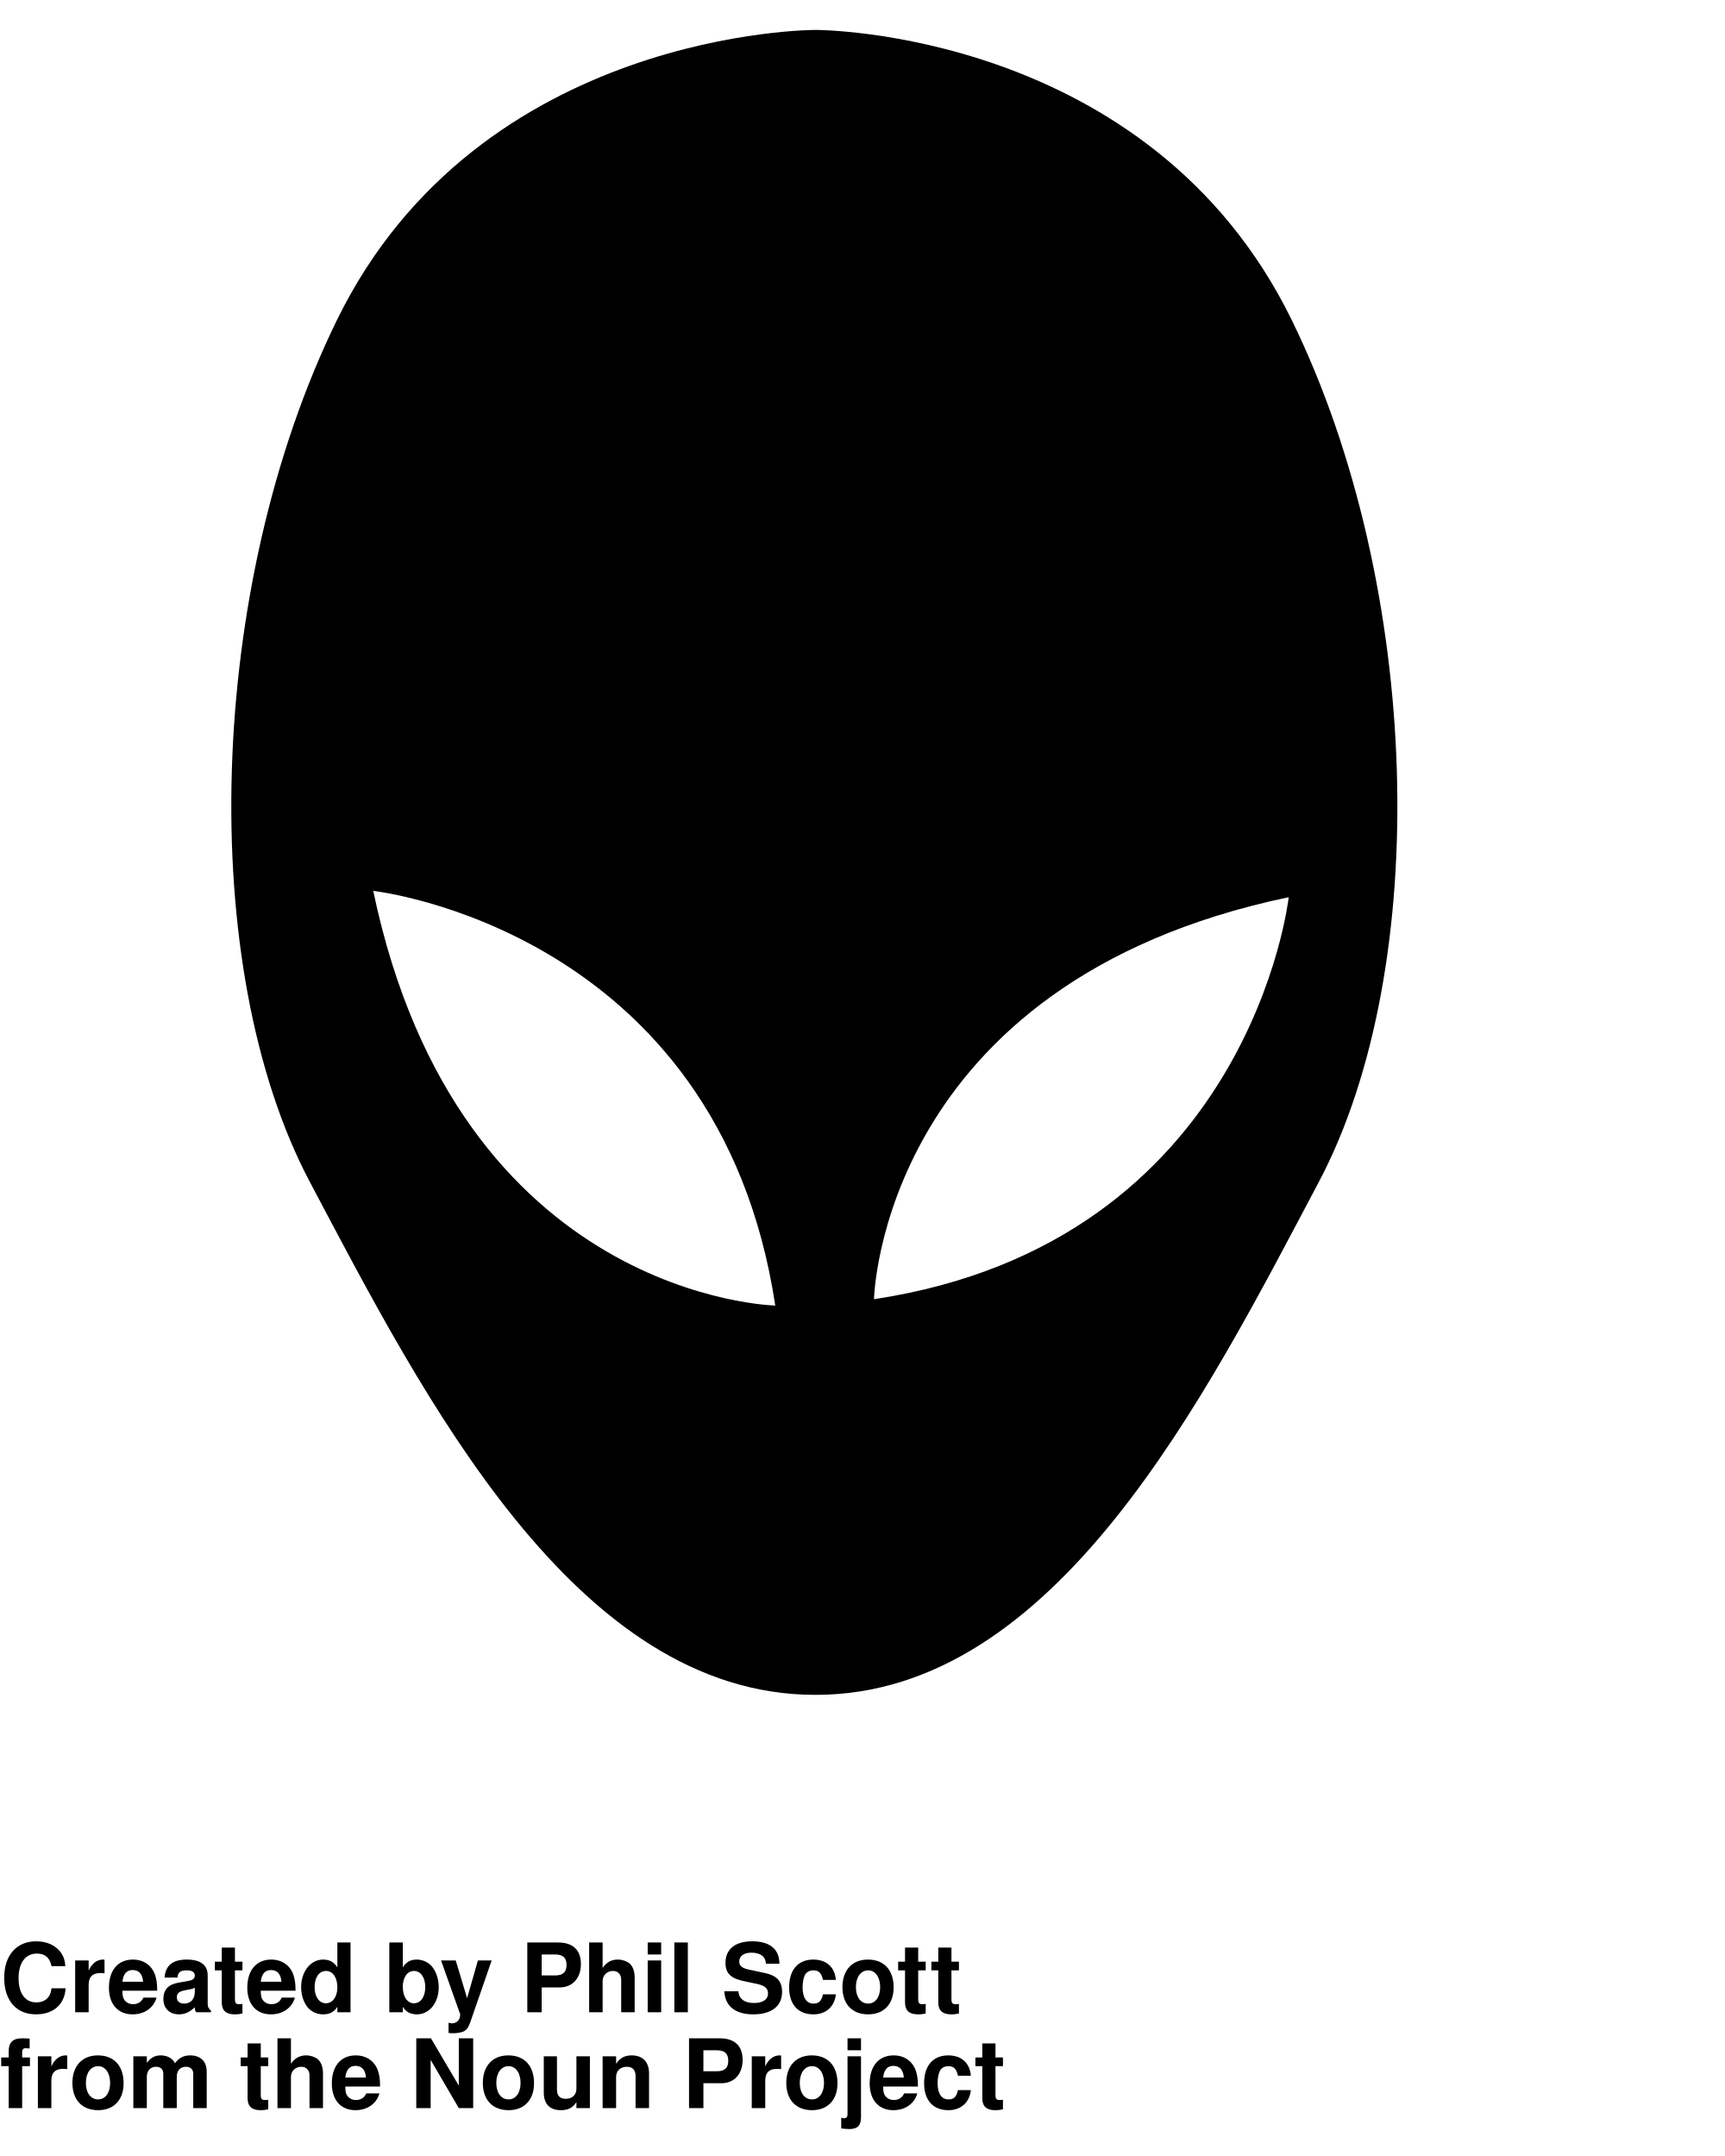
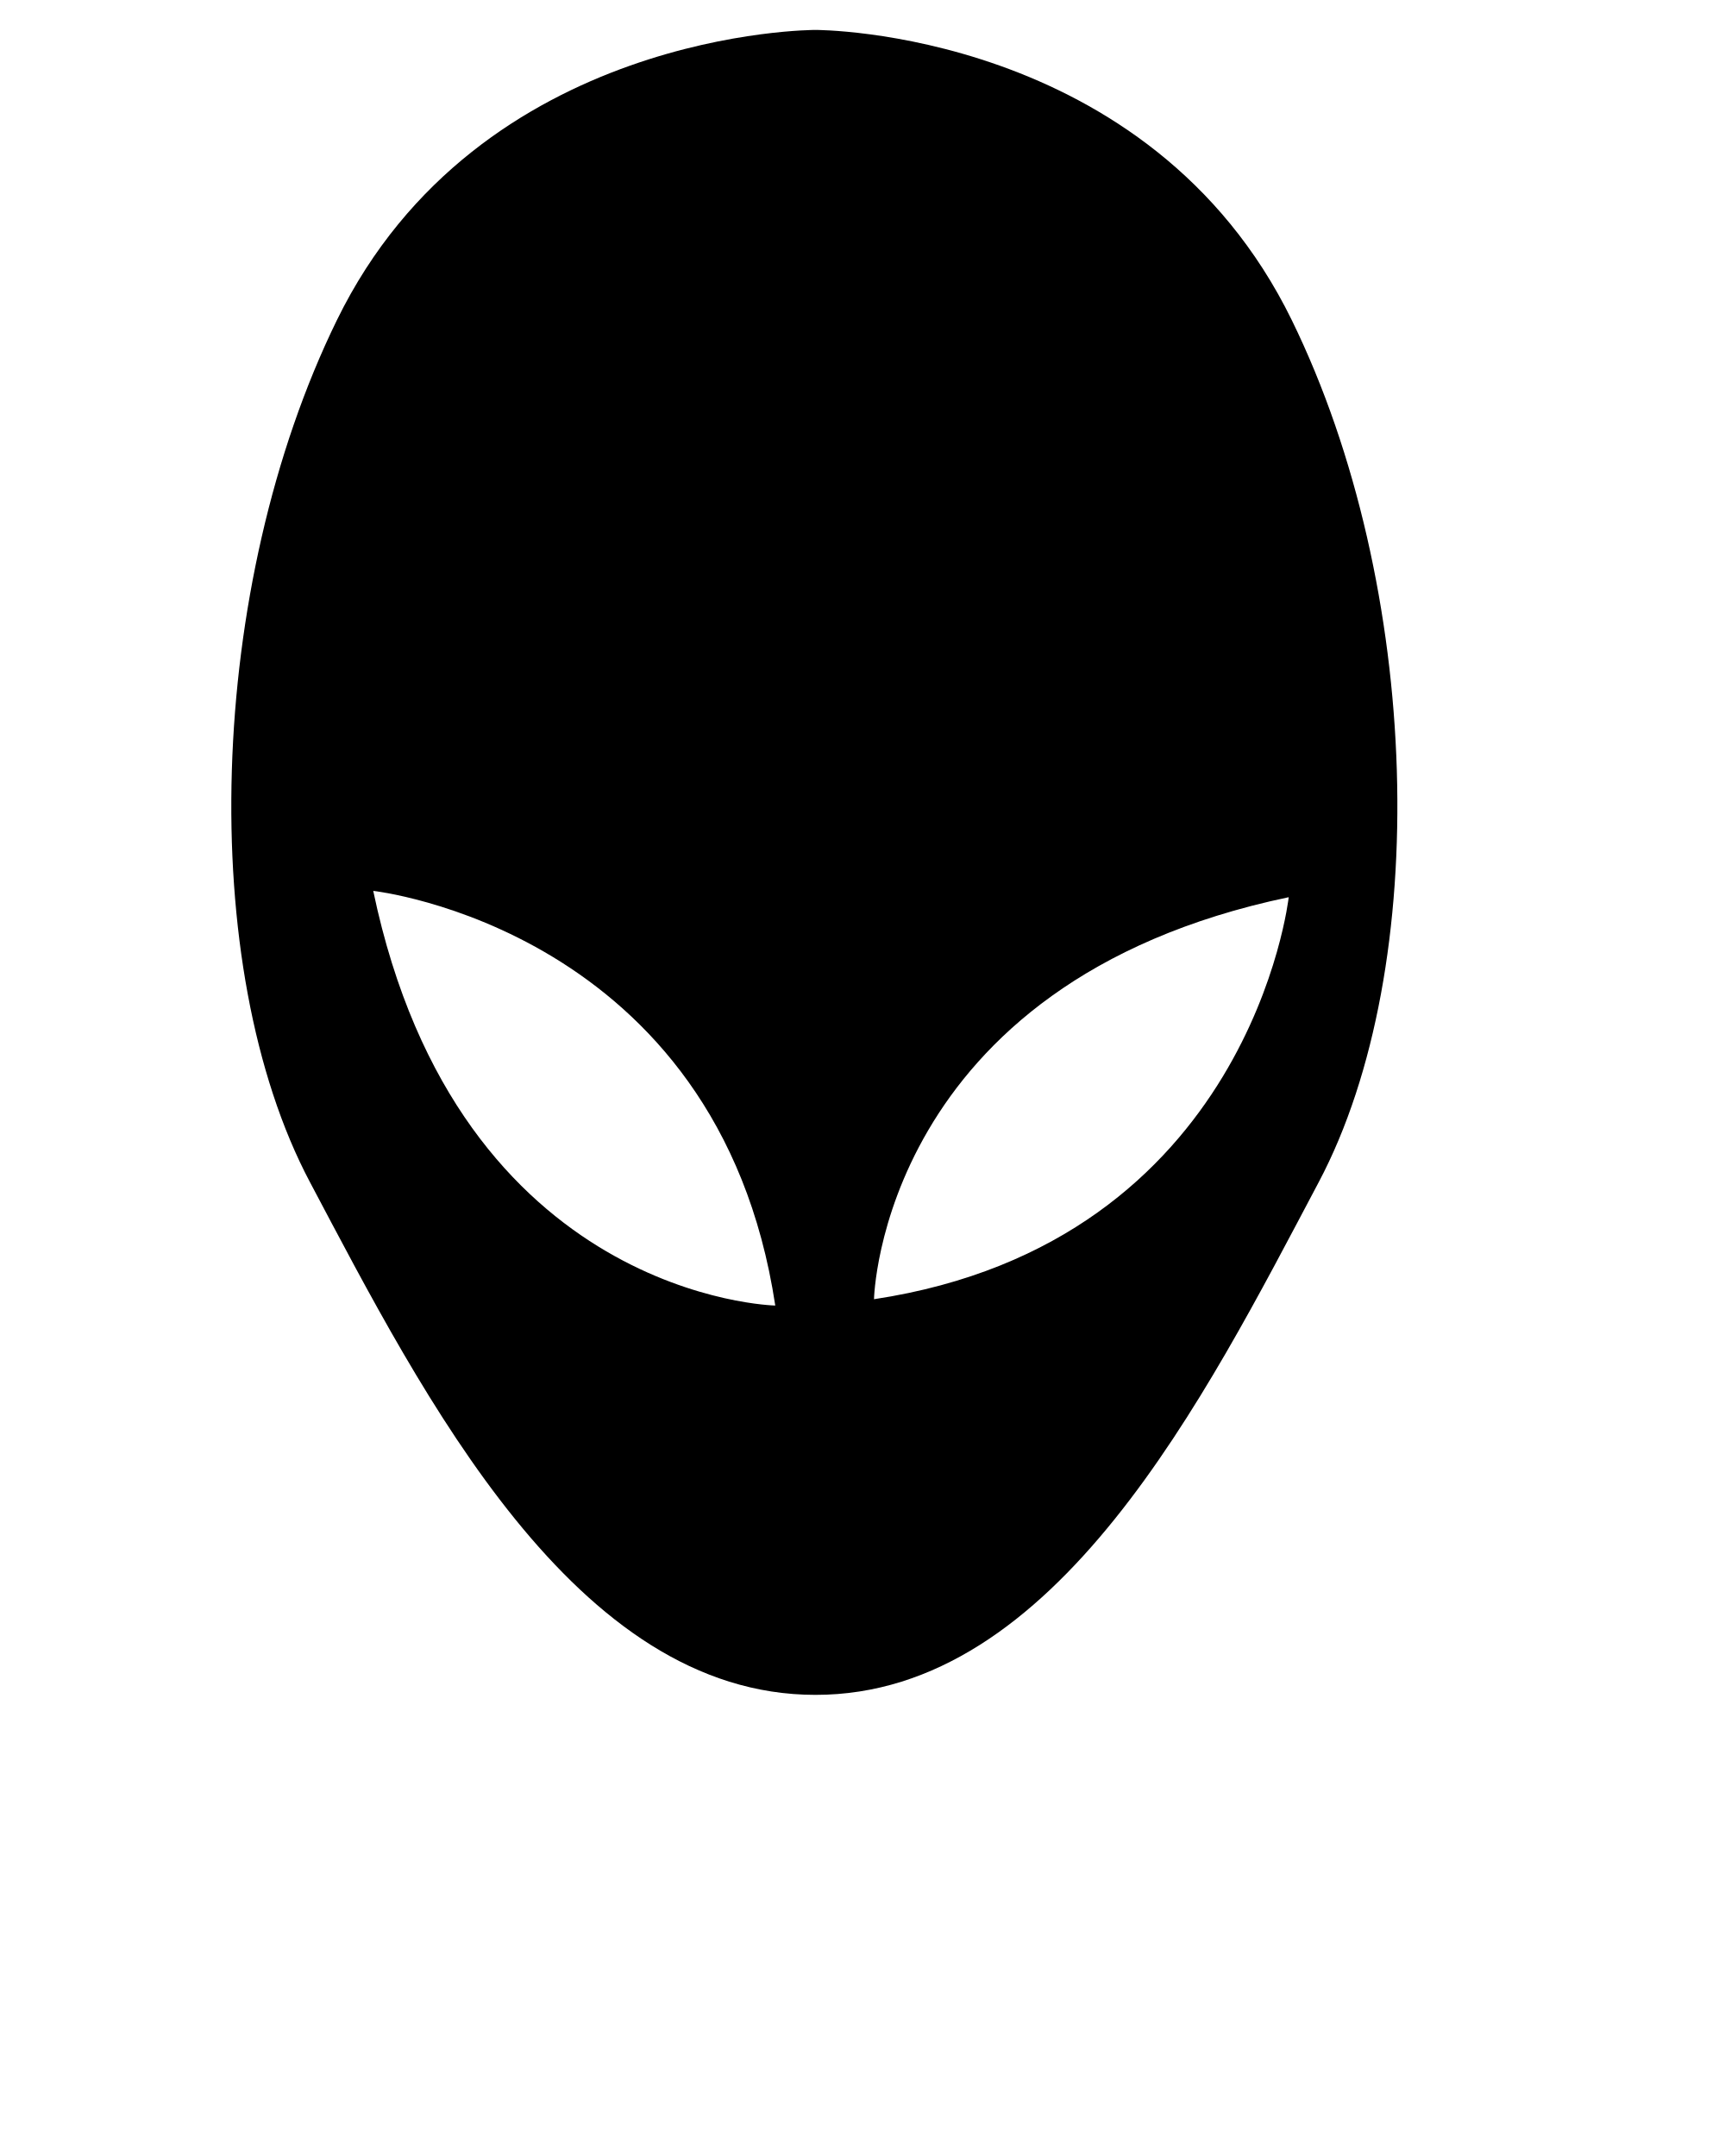
<svg xmlns="http://www.w3.org/2000/svg" version="1.1" x="0px" y="0px" viewBox="0 0 90 112.5" enable-background="new 0 0 90 90" xml:space="preserve">
  <path d="M68.805,61.682c-5.946,11.23-13.707,26.762-26.259,26.756C29.993,88.443,22.116,72.912,16.17,61.682  c-5.946-11.23-5.387-31.088,1.409-44.981C25.011,1.506,42.545,1.562,42.545,1.562s17.418-0.056,24.851,15.139  C74.191,30.593,74.75,50.451,68.805,61.682z M40.449,68.123c-2.973-19.654-20.976-21.637-20.976-21.637  C23.933,67.793,40.449,68.123,40.449,68.123z M45.6,67.793c19.655-2.973,21.637-20.977,21.637-20.977  C45.931,51.275,45.6,67.793,45.6,67.793z" />
-   <text x="0" y="105" fill="#000000" font-size="5px" font-weight="bold" font-family="'Helvetica Neue', Helvetica, Arial-Unicode, Arial, Sans-serif">Created by Phil Scott</text>
-   <text x="0" y="110" fill="#000000" font-size="5px" font-weight="bold" font-family="'Helvetica Neue', Helvetica, Arial-Unicode, Arial, Sans-serif">from the Noun Project</text>
</svg>
